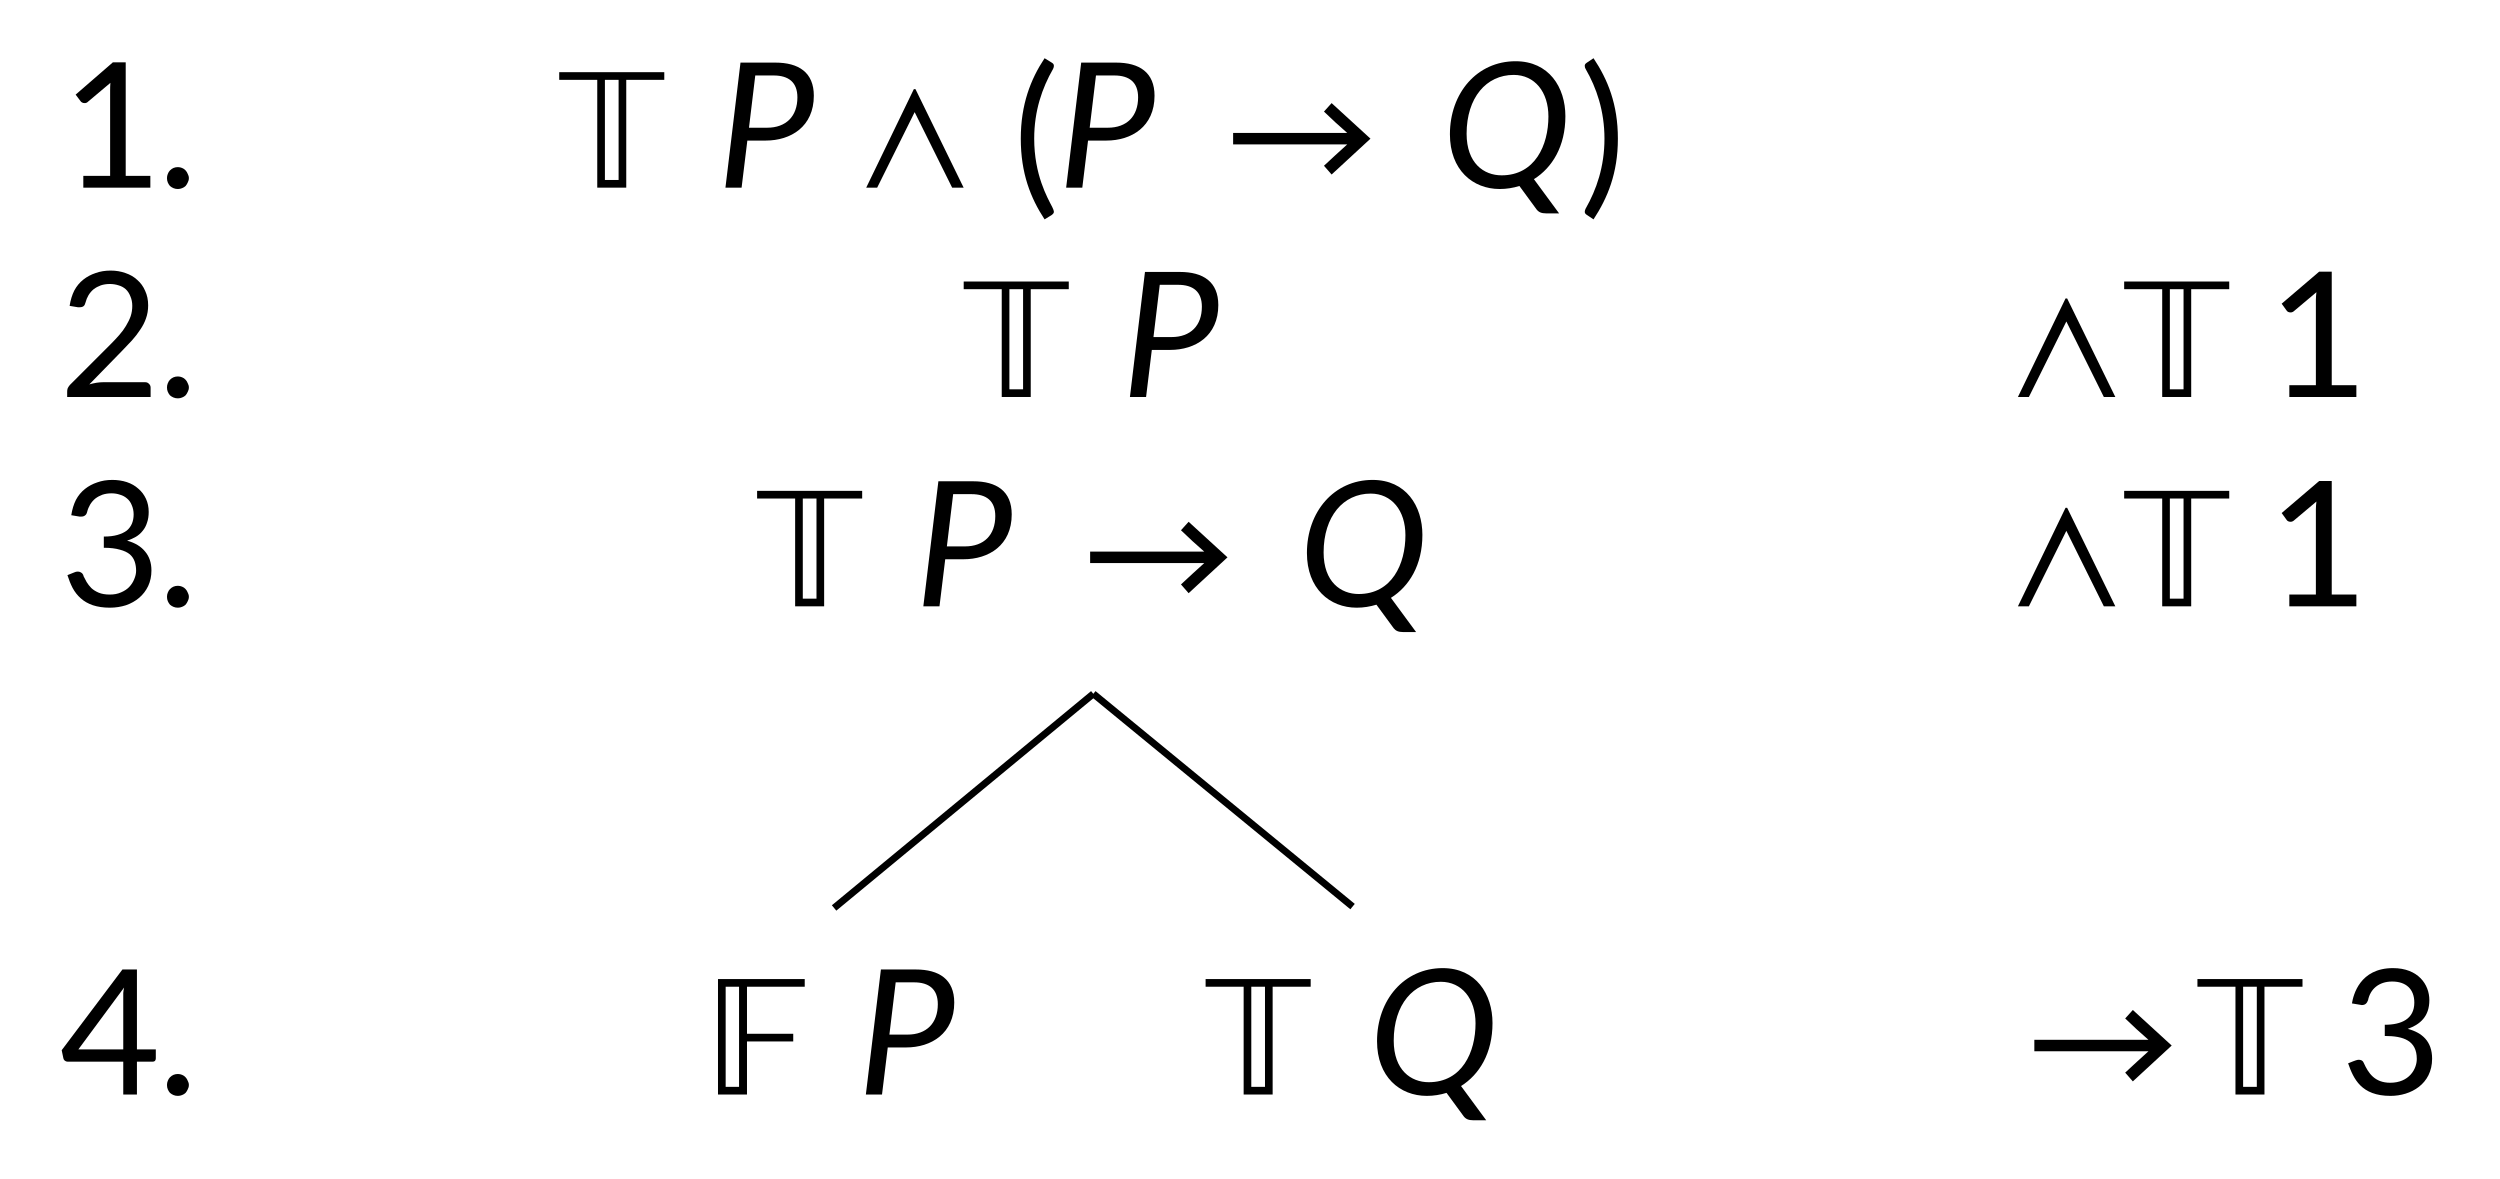
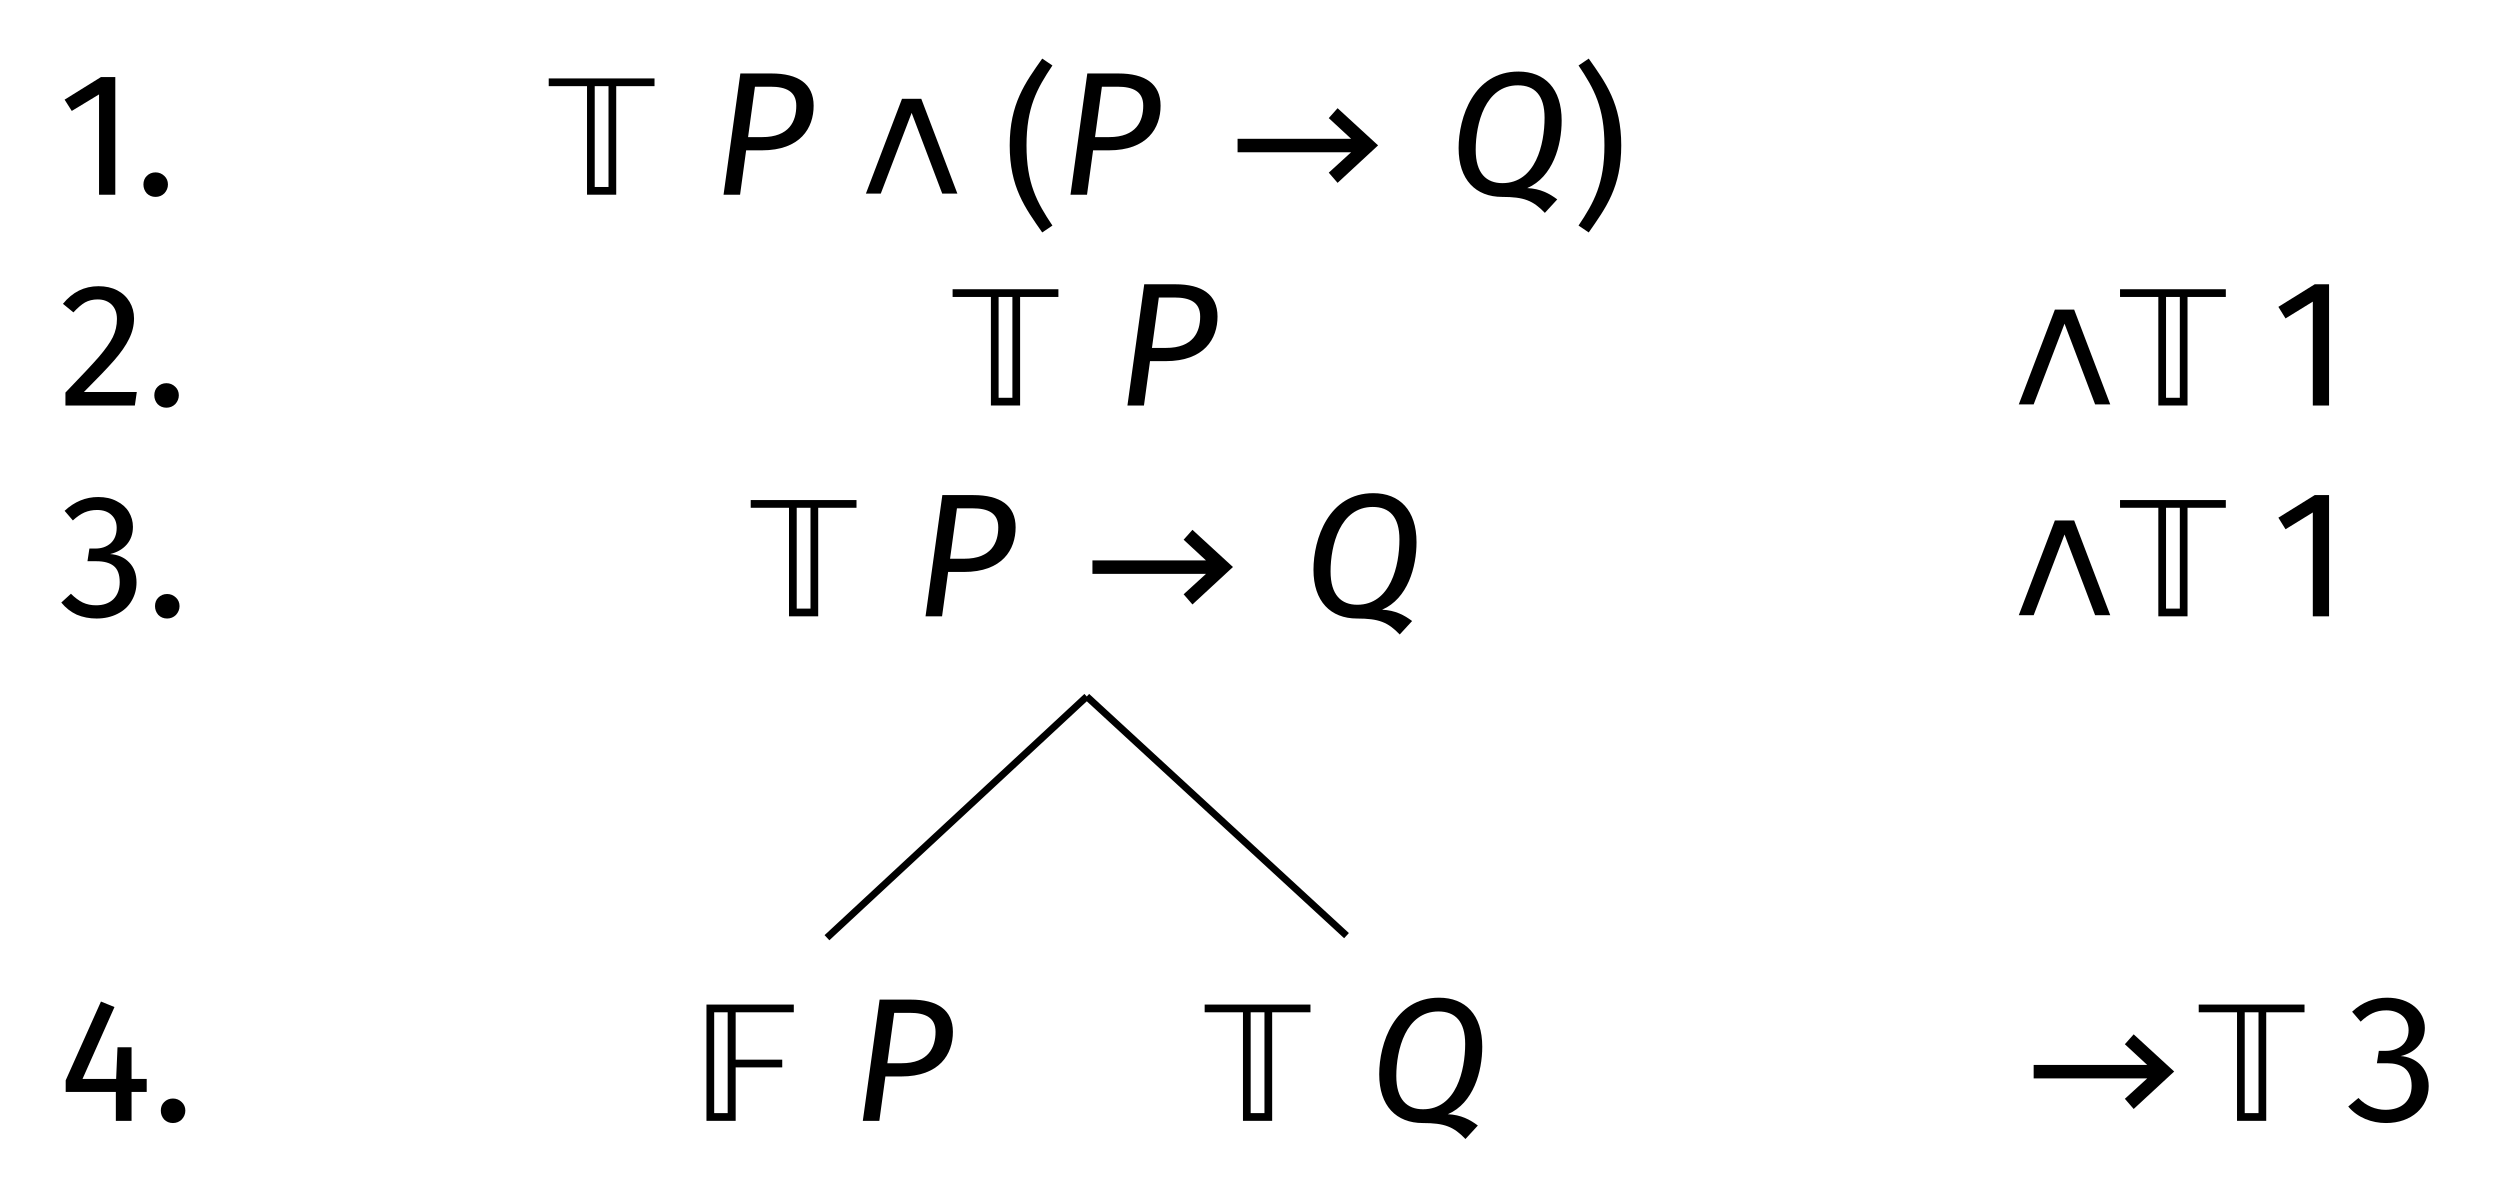
- <svg xmlns="http://www.w3.org/2000/svg" xmlns:xlink="http://www.w3.org/1999/xlink" viewBox="0 0 142.77 67.3">
+ <svg xmlns="http://www.w3.org/2000/svg" xmlns:xlink="http://www.w3.org/1999/xlink" viewBox="0 0 141.78 67.91">
  <defs>
    <g>
      <g id="glyph-0-0">
-         <path d="M 1.438 -0.672 L 2.969 -0.672 L 2.969 -5.547 C 2.969 -5.691 2.973 -5.836 2.984 -5.984 L 1.703 -4.906 C 1.672 -4.875 1.641 -4.852 1.609 -4.844 C 1.578 -4.832 1.547 -4.828 1.516 -4.828 C 1.461 -4.828 1.414 -4.836 1.375 -4.859 C 1.332 -4.879 1.301 -4.906 1.281 -4.938 L 1 -5.312 L 3.125 -7.156 L 3.859 -7.156 L 3.859 -0.672 L 5.266 -0.672 L 5.266 0 L 1.438 0 Z M 1.438 -0.672 " />
+         <path d="M 3.219 -6.672 L 3.219 0 L 2.297 0 L 2.297 -5.688 L 0.75 -4.75 L 0.344 -5.391 L 2.406 -6.672 Z M 3.219 -6.672 " />
      </g>
      <g id="glyph-0-1">
-         <path d="M 0.438 -0.547 C 0.438 -0.629 0.453 -0.707 0.484 -0.781 C 0.516 -0.863 0.555 -0.93 0.609 -0.984 C 0.672 -1.047 0.738 -1.094 0.812 -1.125 C 0.883 -1.156 0.969 -1.172 1.062 -1.172 C 1.145 -1.172 1.223 -1.156 1.297 -1.125 C 1.379 -1.094 1.445 -1.047 1.5 -0.984 C 1.551 -0.93 1.594 -0.863 1.625 -0.781 C 1.664 -0.707 1.688 -0.629 1.688 -0.547 C 1.688 -0.453 1.664 -0.367 1.625 -0.297 C 1.594 -0.223 1.551 -0.156 1.5 -0.094 C 1.445 -0.039 1.379 0 1.297 0.031 C 1.223 0.062 1.145 0.078 1.062 0.078 C 0.969 0.078 0.883 0.062 0.812 0.031 C 0.738 0 0.672 -0.039 0.609 -0.094 C 0.555 -0.156 0.516 -0.223 0.484 -0.297 C 0.453 -0.367 0.438 -0.453 0.438 -0.547 Z M 0.438 -0.547 " />
+         <path d="M 1.188 -1.266 C 1.383 -1.266 1.551 -1.195 1.688 -1.062 C 1.82 -0.938 1.891 -0.773 1.891 -0.578 C 1.891 -0.391 1.82 -0.223 1.688 -0.078 C 1.551 0.055 1.383 0.125 1.188 0.125 C 0.988 0.125 0.82 0.055 0.688 -0.078 C 0.562 -0.223 0.5 -0.391 0.5 -0.578 C 0.5 -0.773 0.562 -0.938 0.688 -1.062 C 0.82 -1.195 0.988 -1.266 1.188 -1.266 Z M 1.188 -1.266 " />
      </g>
      <g id="glyph-0-2">
-         <path d="M 3 -7.219 C 3.301 -7.219 3.582 -7.172 3.844 -7.078 C 4.102 -6.992 4.328 -6.863 4.516 -6.688 C 4.711 -6.52 4.863 -6.312 4.969 -6.062 C 5.082 -5.82 5.141 -5.547 5.141 -5.234 C 5.141 -4.961 5.098 -4.711 5.016 -4.484 C 4.941 -4.266 4.832 -4.051 4.688 -3.844 C 4.551 -3.633 4.395 -3.43 4.219 -3.234 C 4.039 -3.047 3.852 -2.848 3.656 -2.641 L 1.781 -0.719 C 1.914 -0.758 2.051 -0.789 2.188 -0.812 C 2.32 -0.832 2.453 -0.844 2.578 -0.844 L 4.969 -0.844 C 5.062 -0.844 5.133 -0.812 5.188 -0.75 C 5.25 -0.695 5.281 -0.625 5.281 -0.531 L 5.281 0 L 0.516 0 L 0.516 -0.297 C 0.516 -0.367 0.523 -0.438 0.547 -0.5 C 0.578 -0.562 0.617 -0.625 0.672 -0.688 L 2.969 -2.984 C 3.156 -3.172 3.328 -3.352 3.484 -3.531 C 3.641 -3.707 3.77 -3.883 3.875 -4.062 C 3.988 -4.25 4.078 -4.43 4.141 -4.609 C 4.203 -4.797 4.234 -4.992 4.234 -5.203 C 4.234 -5.41 4.195 -5.594 4.125 -5.75 C 4.062 -5.914 3.973 -6.051 3.859 -6.156 C 3.742 -6.258 3.609 -6.332 3.453 -6.375 C 3.297 -6.426 3.129 -6.453 2.953 -6.453 C 2.766 -6.453 2.594 -6.426 2.438 -6.375 C 2.289 -6.32 2.156 -6.25 2.031 -6.156 C 1.914 -6.062 1.816 -5.945 1.734 -5.812 C 1.66 -5.688 1.602 -5.547 1.562 -5.391 C 1.539 -5.297 1.504 -5.227 1.453 -5.188 C 1.398 -5.145 1.328 -5.125 1.234 -5.125 C 1.223 -5.125 1.207 -5.125 1.188 -5.125 C 1.164 -5.125 1.145 -5.125 1.125 -5.125 L 0.656 -5.203 C 0.707 -5.535 0.797 -5.828 0.922 -6.078 C 1.055 -6.328 1.227 -6.535 1.438 -6.703 C 1.645 -6.867 1.879 -6.992 2.141 -7.078 C 2.398 -7.172 2.688 -7.219 3 -7.219 Z M 3 -7.219 " />
+         <path d="M 2.266 -6.766 C 2.672 -6.766 3.023 -6.688 3.328 -6.531 C 3.629 -6.375 3.863 -6.156 4.031 -5.875 C 4.195 -5.602 4.281 -5.289 4.281 -4.938 C 4.281 -4.539 4.188 -4.156 4 -3.781 C 3.82 -3.406 3.539 -3 3.156 -2.562 C 2.781 -2.133 2.207 -1.535 1.438 -0.766 L 4.438 -0.766 L 4.328 0 L 0.391 0 L 0.391 -0.734 C 1.273 -1.648 1.906 -2.32 2.281 -2.75 C 2.656 -3.188 2.922 -3.562 3.078 -3.875 C 3.234 -4.195 3.312 -4.539 3.312 -4.906 C 3.312 -5.25 3.211 -5.52 3.016 -5.719 C 2.816 -5.914 2.551 -6.016 2.219 -6.016 C 1.945 -6.016 1.707 -5.957 1.5 -5.844 C 1.301 -5.727 1.082 -5.539 0.844 -5.281 L 0.25 -5.766 C 0.52 -6.098 0.82 -6.348 1.156 -6.516 C 1.488 -6.68 1.859 -6.766 2.266 -6.766 Z M 2.266 -6.766 " />
      </g>
      <g id="glyph-0-3">
-         <path d="M 3.094 -7.219 C 3.395 -7.219 3.672 -7.176 3.922 -7.094 C 4.18 -7.008 4.398 -6.883 4.578 -6.719 C 4.766 -6.562 4.91 -6.367 5.016 -6.141 C 5.117 -5.922 5.172 -5.672 5.172 -5.391 C 5.172 -5.16 5.141 -4.957 5.078 -4.781 C 5.023 -4.602 4.941 -4.445 4.828 -4.312 C 4.723 -4.176 4.594 -4.062 4.438 -3.969 C 4.289 -3.883 4.125 -3.812 3.938 -3.75 C 4.395 -3.625 4.738 -3.414 4.969 -3.125 C 5.207 -2.844 5.328 -2.484 5.328 -2.047 C 5.328 -1.723 5.266 -1.426 5.141 -1.156 C 5.016 -0.895 4.844 -0.672 4.625 -0.484 C 4.414 -0.305 4.164 -0.164 3.875 -0.062 C 3.594 0.027 3.285 0.078 2.953 0.078 C 2.578 0.078 2.254 0.027 1.984 -0.062 C 1.711 -0.156 1.484 -0.285 1.297 -0.453 C 1.109 -0.617 0.953 -0.816 0.828 -1.047 C 0.711 -1.273 0.613 -1.52 0.531 -1.781 L 0.922 -1.938 C 0.984 -1.969 1.051 -1.984 1.125 -1.984 C 1.188 -1.984 1.242 -1.969 1.297 -1.938 C 1.348 -1.914 1.391 -1.875 1.422 -1.812 C 1.43 -1.801 1.438 -1.785 1.438 -1.766 C 1.445 -1.754 1.453 -1.738 1.453 -1.719 C 1.504 -1.625 1.562 -1.516 1.625 -1.391 C 1.695 -1.273 1.785 -1.16 1.891 -1.047 C 2.004 -0.941 2.145 -0.852 2.312 -0.781 C 2.488 -0.707 2.703 -0.672 2.953 -0.672 C 3.191 -0.672 3.406 -0.711 3.594 -0.797 C 3.789 -0.879 3.945 -0.984 4.062 -1.109 C 4.188 -1.242 4.281 -1.391 4.344 -1.547 C 4.414 -1.711 4.453 -1.875 4.453 -2.031 C 4.453 -2.219 4.426 -2.391 4.375 -2.547 C 4.32 -2.711 4.227 -2.852 4.094 -2.969 C 3.957 -3.082 3.77 -3.172 3.531 -3.234 C 3.289 -3.305 2.984 -3.344 2.609 -3.344 L 2.609 -3.984 C 2.922 -3.984 3.18 -4.016 3.391 -4.078 C 3.609 -4.141 3.785 -4.223 3.922 -4.328 C 4.055 -4.441 4.156 -4.578 4.219 -4.734 C 4.281 -4.891 4.312 -5.062 4.312 -5.25 C 4.312 -5.445 4.273 -5.625 4.203 -5.781 C 4.141 -5.938 4.051 -6.062 3.938 -6.156 C 3.82 -6.258 3.688 -6.332 3.531 -6.375 C 3.383 -6.426 3.223 -6.453 3.047 -6.453 C 2.859 -6.453 2.688 -6.426 2.531 -6.375 C 2.383 -6.32 2.25 -6.25 2.125 -6.156 C 2.008 -6.062 1.91 -5.945 1.828 -5.812 C 1.754 -5.688 1.695 -5.547 1.656 -5.391 C 1.633 -5.297 1.594 -5.227 1.531 -5.188 C 1.477 -5.145 1.41 -5.125 1.328 -5.125 C 1.316 -5.125 1.301 -5.125 1.281 -5.125 C 1.258 -5.125 1.238 -5.125 1.219 -5.125 L 0.75 -5.203 C 0.801 -5.535 0.891 -5.828 1.016 -6.078 C 1.148 -6.328 1.32 -6.535 1.531 -6.703 C 1.738 -6.867 1.973 -6.992 2.234 -7.078 C 2.492 -7.172 2.781 -7.219 3.094 -7.219 Z M 3.094 -7.219 " />
+         <path d="M 2.25 -6.766 C 2.656 -6.766 3.004 -6.688 3.297 -6.531 C 3.598 -6.383 3.828 -6.18 3.984 -5.922 C 4.141 -5.66 4.219 -5.379 4.219 -5.078 C 4.219 -4.672 4.098 -4.332 3.859 -4.062 C 3.629 -3.801 3.316 -3.625 2.922 -3.531 C 3.367 -3.5 3.727 -3.344 4 -3.062 C 4.281 -2.781 4.422 -2.398 4.422 -1.922 C 4.422 -1.535 4.328 -1.188 4.141 -0.875 C 3.961 -0.562 3.695 -0.316 3.344 -0.141 C 3 0.035 2.602 0.125 2.156 0.125 C 1.75 0.125 1.375 0.051 1.031 -0.094 C 0.695 -0.25 0.406 -0.477 0.156 -0.781 L 0.703 -1.281 C 0.922 -1.062 1.145 -0.895 1.375 -0.781 C 1.602 -0.676 1.852 -0.625 2.125 -0.625 C 2.539 -0.625 2.867 -0.738 3.109 -0.969 C 3.348 -1.207 3.469 -1.531 3.469 -1.938 C 3.469 -2.375 3.352 -2.68 3.125 -2.859 C 2.906 -3.035 2.578 -3.125 2.141 -3.125 L 1.641 -3.125 L 1.75 -3.844 L 2.094 -3.844 C 2.438 -3.844 2.723 -3.941 2.953 -4.141 C 3.18 -4.348 3.297 -4.641 3.297 -5.016 C 3.297 -5.328 3.195 -5.57 3 -5.75 C 2.801 -5.938 2.531 -6.031 2.188 -6.031 C 1.926 -6.031 1.688 -5.984 1.469 -5.891 C 1.258 -5.797 1.039 -5.645 0.812 -5.438 L 0.344 -5.984 C 0.906 -6.504 1.539 -6.766 2.25 -6.766 Z M 2.25 -6.766 " />
      </g>
      <g id="glyph-0-4">
-         <path d="M 4.5 -2.578 L 5.578 -2.578 L 5.578 -2.062 C 5.578 -2.008 5.562 -1.961 5.531 -1.922 C 5.5 -1.891 5.453 -1.875 5.391 -1.875 L 4.5 -1.875 L 4.5 0 L 3.719 0 L 3.719 -1.875 L 0.547 -1.875 C 0.484 -1.875 0.426 -1.895 0.375 -1.938 C 0.332 -1.977 0.305 -2.023 0.297 -2.078 L 0.203 -2.531 L 3.672 -7.141 L 4.5 -7.141 Z M 3.719 -5.516 C 3.719 -5.609 3.719 -5.703 3.719 -5.797 C 3.727 -5.898 3.742 -6.004 3.766 -6.109 L 1.156 -2.578 L 3.719 -2.578 Z M 3.719 -5.516 " />
+         <path d="M 5 -2.375 L 5 -1.641 L 4.141 -1.641 L 4.141 0 L 3.25 0 L 3.25 -1.641 L 0.406 -1.641 L 0.406 -2.297 L 2.406 -6.766 L 3.172 -6.453 L 1.359 -2.375 L 3.266 -2.375 L 3.344 -4.172 L 4.141 -4.172 L 4.141 -2.375 Z M 5 -2.375 " />
      </g>
      <g id="glyph-1-0">
        <path d="M 6.203 -6.156 L 6.203 -6.594 L 0.203 -6.594 L 0.203 -6.156 L 2.375 -6.156 L 2.375 0 L 4.031 0 L 4.031 -6.156 Z M 3.594 -0.438 L 2.812 -0.438 L 2.812 -6.156 L 3.594 -6.156 Z M 3.594 -0.438 " />
      </g>
      <g id="glyph-1-1">
        <path d="M 5.656 -6.156 L 5.656 -6.594 L 0.703 -6.594 L 0.703 0 L 2.359 0 L 2.359 -3.031 L 5 -3.031 L 5 -3.469 L 2.359 -3.469 L 2.359 -6.156 Z M 1.906 -0.438 L 1.141 -0.438 L 1.141 -6.156 L 1.906 -6.156 Z M 1.906 -0.438 " />
      </g>
      <g id="glyph-2-0">
-         <path d="M 0.203 0 L 1.125 0 L 1.453 -2.688 L 2.5 -2.688 C 3.938 -2.688 5.25 -3.484 5.25 -5.25 C 5.25 -6.578 4.391 -7.141 3.047 -7.141 L 1.062 -7.141 Z M 1.547 -3.422 L 1.906 -6.406 L 2.953 -6.406 C 3.812 -6.406 4.312 -6.016 4.312 -5.156 C 4.312 -4.078 3.672 -3.422 2.578 -3.422 Z M 1.547 -3.422 " />
+         <path d="M 3.344 -6.875 L 1.578 -6.875 L 0.625 0 L 1.562 0 L 1.906 -2.516 L 2.797 -2.516 C 4.984 -2.516 5.734 -3.781 5.734 -5.047 C 5.734 -6.297 4.844 -6.875 3.344 -6.875 Z M 2.812 -3.266 L 2.016 -3.266 L 2.406 -6.125 L 3.281 -6.125 C 4.172 -6.125 4.75 -5.859 4.75 -5.047 C 4.75 -4.172 4.359 -3.266 2.812 -3.266 Z M 2.812 -3.266 " />
      </g>
      <g id="glyph-2-1">
-         <path d="M 0.312 0 L 0.938 0 L 3.078 -4.312 L 5.219 0 L 5.875 0 L 3.125 -5.625 L 3.031 -5.625 Z M 0.312 0 " />
+         <path d="M 0.359 -0.062 L 1.203 -0.062 L 2.953 -4.641 L 4.688 -0.062 L 5.547 -0.062 L 3.5 -5.438 L 2.406 -5.438 Z M 0.359 -0.062 " />
      </g>
      <g id="glyph-2-2">
-         <path d="M 0.75 -2.797 C 0.75 -0.812 1.312 0.594 2.109 1.812 L 2.516 1.562 C 2.594 1.5 2.641 1.453 2.641 1.375 C 2.641 1.328 2.609 1.234 2.547 1.109 C 2.266 0.562 1.516 -0.734 1.516 -2.797 C 1.516 -4.391 1.969 -5.688 2.594 -6.781 C 2.625 -6.844 2.641 -6.906 2.641 -6.953 C 2.641 -7.047 2.594 -7.094 2.516 -7.141 L 2.109 -7.391 C 1.312 -6.188 0.75 -4.75 0.75 -2.797 Z M 0.75 -2.797 " />
+         <path d="M 2.25 -7.719 C 1.281 -6.344 0.406 -5.156 0.406 -2.797 C 0.406 -0.422 1.281 0.75 2.25 2.141 L 2.828 1.75 C 1.938 0.422 1.359 -0.656 1.359 -2.797 C 1.359 -4.938 1.938 -6 2.828 -7.328 Z M 2.25 -7.719 " />
      </g>
      <g id="glyph-2-3">
-         <path d="M 1.25 -2.469 L 7.766 -2.469 C 7.312 -2.062 6.875 -1.656 6.438 -1.25 L 6.875 -0.75 L 9.094 -2.797 L 6.875 -4.828 L 6.438 -4.344 C 6.875 -3.922 7.312 -3.516 7.766 -3.125 L 1.25 -3.125 Z M 1.25 -2.469 " />
+         <path d="M 1.203 -2.406 L 7.641 -2.406 L 6.375 -1.25 L 6.875 -0.672 L 9.172 -2.797 L 6.875 -4.906 L 6.375 -4.344 L 7.641 -3.172 L 1.203 -3.172 Z M 1.203 -2.406 " />
      </g>
      <g id="glyph-2-4">
-         <path d="M 0.5 -3.047 C 0.5 -1.016 1.797 0.078 3.344 0.078 C 3.734 0.078 4.109 0.016 4.469 -0.094 L 5.453 1.25 C 5.578 1.406 5.734 1.469 5.984 1.469 L 6.734 1.469 L 5.297 -0.484 C 6.344 -1.141 7.094 -2.359 7.094 -4.078 C 7.094 -5.734 6.156 -7.219 4.25 -7.219 C 2.047 -7.219 0.5 -5.406 0.5 -3.047 Z M 1.453 -3.078 C 1.453 -5.141 2.578 -6.438 4.141 -6.438 C 5.344 -6.438 6.125 -5.469 6.125 -4.062 C 6.125 -2.422 5.359 -0.703 3.453 -0.703 C 2.438 -0.703 1.453 -1.391 1.453 -3.078 Z M 1.453 -3.078 " />
+         <path d="M 6.453 -4.203 C 6.453 -6.016 5.5 -6.984 4 -6.984 C 1.469 -6.984 0.609 -4.391 0.609 -2.641 C 0.609 -0.844 1.578 0.125 3.078 0.125 C 4.312 0.125 4.828 0.328 5.5 1.031 L 6.203 0.266 C 5.766 -0.062 5.25 -0.344 4.5 -0.375 C 5.953 -1 6.453 -2.797 6.453 -4.203 Z M 1.578 -2.547 C 1.578 -4.016 2.109 -6.203 3.969 -6.203 C 4.922 -6.203 5.484 -5.641 5.484 -4.359 C 5.484 -2.875 4.984 -0.656 3.094 -0.656 C 2.188 -0.656 1.578 -1.203 1.578 -2.547 Z M 1.578 -2.547 " />
      </g>
      <g id="glyph-2-5">
-         <path d="M 0.5 1.375 C 0.5 1.453 0.531 1.5 0.625 1.562 L 1 1.812 C 1.797 0.594 2.391 -0.812 2.391 -2.797 C 2.391 -4.766 1.812 -6.172 1 -7.391 L 0.625 -7.141 C 0.5 -7.062 0.5 -7 0.5 -6.953 C 0.5 -6.891 0.516 -6.828 0.547 -6.781 C 1.172 -5.703 1.625 -4.375 1.625 -2.797 C 1.625 -1.203 1.172 0.109 0.547 1.203 C 0.516 1.266 0.5 1.328 0.5 1.375 Z M 0.5 1.375 " />
+         <path d="M 0.984 -7.719 L 0.406 -7.328 C 1.297 -6 1.875 -4.938 1.875 -2.797 C 1.875 -0.656 1.297 0.422 0.406 1.75 L 0.984 2.141 C 1.953 0.75 2.828 -0.422 2.828 -2.797 C 2.828 -5.156 1.953 -6.344 0.984 -7.719 Z M 0.984 -7.719 " />
      </g>
      <g id="glyph-2-6">
-         <path d="M 0.812 -5.328 L 1.094 -4.938 C 1.141 -4.859 1.234 -4.828 1.328 -4.828 C 1.391 -4.828 1.469 -4.859 1.516 -4.906 L 2.797 -5.984 C 2.781 -5.844 2.766 -5.688 2.766 -5.547 L 2.766 -0.672 L 1.25 -0.672 L 1.25 0 L 5.078 0 L 5.078 -0.672 L 3.672 -0.672 L 3.672 -7.156 L 2.953 -7.156 Z M 0.812 -5.328 " />
+         <path d="M 2.75 0 L 3.672 0 L 3.672 -6.875 L 2.859 -6.875 L 0.797 -5.594 L 1.203 -4.938 L 2.75 -5.891 Z M 2.75 0 " />
      </g>
      <g id="glyph-2-7">
-         <path d="M 0.422 -1.781 C 0.734 -0.891 1.172 0.078 2.844 0.078 C 4 0.078 5.219 -0.594 5.219 -2.047 C 5.219 -3.031 4.656 -3.531 3.828 -3.75 C 4.531 -4 5.062 -4.453 5.062 -5.391 C 5.062 -6.281 4.422 -7.219 2.984 -7.219 C 1.094 -7.219 0.719 -5.688 0.641 -5.203 C 0.641 -5.203 1.172 -5.109 1.203 -5.109 C 1.406 -5.109 1.5 -5.219 1.562 -5.391 C 1.688 -6.016 2.172 -6.453 2.938 -6.453 C 3.719 -6.453 4.203 -6.031 4.203 -5.25 C 4.203 -4.312 3.469 -3.984 2.516 -3.984 L 2.516 -3.344 C 3.594 -3.344 4.344 -3.078 4.344 -2.031 C 4.344 -1.453 3.906 -0.672 2.828 -0.672 C 1.938 -0.672 1.578 -1.219 1.312 -1.812 C 1.266 -1.938 1.156 -1.984 1.031 -1.984 C 0.953 -1.984 0.875 -1.969 0.422 -1.781 Z M 0.422 -1.781 " />
+         <path d="M 2.5 -6.984 C 1.781 -6.984 1.094 -6.734 0.516 -6.188 L 1 -5.625 C 1.453 -6.047 1.859 -6.266 2.453 -6.266 C 3.156 -6.266 3.719 -5.859 3.719 -5.141 C 3.719 -4.344 3.094 -3.969 2.438 -3.969 L 2.031 -3.969 L 1.922 -3.266 L 2.5 -3.266 C 3.312 -3.266 3.891 -2.938 3.891 -1.984 C 3.891 -1.141 3.344 -0.625 2.406 -0.625 C 1.859 -0.625 1.297 -0.844 0.875 -1.297 L 0.297 -0.812 C 0.828 -0.172 1.641 0.125 2.438 0.125 C 3.891 0.125 4.859 -0.781 4.859 -1.969 C 4.859 -3.016 4.094 -3.625 3.266 -3.672 C 4.031 -3.844 4.641 -4.406 4.641 -5.266 C 4.641 -6.203 3.812 -6.984 2.5 -6.984 Z M 2.5 -6.984 " />
      </g>
    </g>
  </defs>
  <g fill="rgb(0%, 0%, 0%)" fill-opacity="1">
-     <use xlink:href="#glyph-0-0" x="3.32" y="10.716" />
-     <use xlink:href="#glyph-0-1" x="9.098" y="10.716" />
+     <use xlink:href="#glyph-0-0" x="3.32" y="11.042" />
+     <use xlink:href="#glyph-0-1" x="7.634" y="11.042" />
  </g>
  <g fill="rgb(0%, 0%, 0%)" fill-opacity="1">
-     <use xlink:href="#glyph-0-2" x="3.32" y="22.671" />
-     <use xlink:href="#glyph-0-1" x="9.098" y="22.671" />
+     <use xlink:href="#glyph-0-2" x="3.32" y="22.997" />
+     <use xlink:href="#glyph-0-1" x="8.251" y="22.997" />
  </g>
  <g fill="rgb(0%, 0%, 0%)" fill-opacity="1">
-     <use xlink:href="#glyph-0-3" x="3.32" y="34.626" />
-     <use xlink:href="#glyph-0-1" x="9.098" y="34.626" />
+     <use xlink:href="#glyph-0-3" x="3.32" y="34.953" />
+     <use xlink:href="#glyph-0-1" x="8.291" y="34.953" />
  </g>
  <g fill="rgb(0%, 0%, 0%)" fill-opacity="1">
-     <use xlink:href="#glyph-0-4" x="3.32" y="62.506" />
-     <use xlink:href="#glyph-0-1" x="9.098" y="62.506" />
+     <use xlink:href="#glyph-0-4" x="3.32" y="63.565" />
+     <use xlink:href="#glyph-0-1" x="8.62" y="63.565" />
  </g>
  <g fill="rgb(0%, 0%, 0%)" fill-opacity="1">
-     <use xlink:href="#glyph-1-0" x="31.733" y="10.716" />
+     <use xlink:href="#glyph-1-0" x="30.916" y="11.042" />
  </g>
  <g fill="rgb(0%, 0%, 0%)" fill-opacity="1">
-     <use xlink:href="#glyph-2-0" x="41.226" y="10.716" />
+     <use xlink:href="#glyph-2-0" x="40.409" y="11.042" />
  </g>
  <g fill="rgb(0%, 0%, 0%)" fill-opacity="1">
-     <use xlink:href="#glyph-2-1" x="49.156" y="10.716" />
+     <use xlink:href="#glyph-2-1" x="48.748" y="11.042" />
  </g>
  <g fill="rgb(0%, 0%, 0%)" fill-opacity="1">
-     <use xlink:href="#glyph-2-2" x="57.545" y="10.716" />
-     <use xlink:href="#glyph-2-0" x="60.683" y="10.716" />
+     <use xlink:href="#glyph-2-2" x="56.857" y="11.042" />
+     <use xlink:href="#glyph-2-0" x="60.085" y="11.042" />
  </g>
  <g fill="rgb(0%, 0%, 0%)" fill-opacity="1">
-     <use xlink:href="#glyph-2-3" x="69.171" y="10.716" />
+     <use xlink:href="#glyph-2-3" x="68.982" y="11.042" />
  </g>
  <g fill="rgb(0%, 0%, 0%)" fill-opacity="1">
-     <use xlink:href="#glyph-2-4" x="82.302" y="10.716" />
+     <use xlink:href="#glyph-2-4" x="82.112" y="11.042" />
  </g>
  <g fill="rgb(0%, 0%, 0%)" fill-opacity="1">
-     <use xlink:href="#glyph-2-5" x="90.003" y="10.716" />
+     <use xlink:href="#glyph-2-5" x="89.116" y="11.042" />
  </g>
  <g fill="rgb(0%, 0%, 0%)" fill-opacity="1">
-     <use xlink:href="#glyph-1-0" x="54.832" y="22.671" />
+     <use xlink:href="#glyph-1-0" x="53.821" y="22.997" />
  </g>
  <g fill="rgb(0%, 0%, 0%)" fill-opacity="1">
-     <use xlink:href="#glyph-2-0" x="64.325" y="22.671" />
+     <use xlink:href="#glyph-2-0" x="63.314" y="22.997" />
  </g>
  <g fill="rgb(0%, 0%, 0%)" fill-opacity="1">
-     <use xlink:href="#glyph-1-0" x="43.034" y="34.626" />
+     <use xlink:href="#glyph-1-0" x="42.371" y="34.953" />
  </g>
  <g fill="rgb(0%, 0%, 0%)" fill-opacity="1">
-     <use xlink:href="#glyph-2-0" x="52.527" y="34.626" />
+     <use xlink:href="#glyph-2-0" x="51.864" y="34.953" />
  </g>
  <g fill="rgb(0%, 0%, 0%)" fill-opacity="1">
-     <use xlink:href="#glyph-2-3" x="61.005" y="34.626" />
+     <use xlink:href="#glyph-2-3" x="60.751" y="34.953" />
  </g>
  <g fill="rgb(0%, 0%, 0%)" fill-opacity="1">
-     <use xlink:href="#glyph-2-4" x="74.136" y="34.626" />
+     <use xlink:href="#glyph-2-4" x="73.881" y="34.953" />
  </g>
  <g fill="rgb(0%, 0%, 0%)" fill-opacity="1">
-     <use xlink:href="#glyph-1-1" x="40.3" y="62.506" />
+     <use xlink:href="#glyph-1-1" x="39.362" y="63.565" />
  </g>
  <g fill="rgb(0%, 0%, 0%)" fill-opacity="1">
-     <use xlink:href="#glyph-2-0" x="49.245" y="62.506" />
+     <use xlink:href="#glyph-2-0" x="48.307" y="63.565" />
  </g>
  <g fill="rgb(0%, 0%, 0%)" fill-opacity="1">
-     <use xlink:href="#glyph-1-0" x="68.647" y="62.506" />
+     <use xlink:href="#glyph-1-0" x="68.116" y="63.565" />
  </g>
  <g fill="rgb(0%, 0%, 0%)" fill-opacity="1">
-     <use xlink:href="#glyph-2-4" x="78.14" y="62.506" />
+     <use xlink:href="#glyph-2-4" x="77.609" y="63.565" />
  </g>
  <g fill="rgb(0%, 0%, 0%)" fill-opacity="1">
-     <use xlink:href="#glyph-2-1" x="114.927" y="22.671" />
+     <use xlink:href="#glyph-2-1" x="114.13" y="22.997" />
  </g>
  <g fill="rgb(0%, 0%, 0%)" fill-opacity="1">
-     <use xlink:href="#glyph-1-0" x="121.104" y="22.671" />
+     <use xlink:href="#glyph-1-0" x="120.028" y="22.997" />
  </g>
  <g fill="rgb(0%, 0%, 0%)" fill-opacity="1">
-     <use xlink:href="#glyph-2-6" x="129.489" y="22.671" />
+     <use xlink:href="#glyph-2-6" x="128.414" y="22.997" />
  </g>
  <g fill="rgb(0%, 0%, 0%)" fill-opacity="1">
-     <use xlink:href="#glyph-2-1" x="114.927" y="34.626" />
+     <use xlink:href="#glyph-2-1" x="114.13" y="34.953" />
  </g>
  <g fill="rgb(0%, 0%, 0%)" fill-opacity="1">
-     <use xlink:href="#glyph-1-0" x="121.104" y="34.626" />
+     <use xlink:href="#glyph-1-0" x="120.028" y="34.953" />
  </g>
  <g fill="rgb(0%, 0%, 0%)" fill-opacity="1">
-     <use xlink:href="#glyph-2-6" x="129.489" y="34.626" />
+     <use xlink:href="#glyph-2-6" x="128.414" y="34.953" />
  </g>
  <g fill="rgb(0%, 0%, 0%)" fill-opacity="1">
-     <use xlink:href="#glyph-2-3" x="114.927" y="62.506" />
+     <use xlink:href="#glyph-2-3" x="114.13" y="63.565" />
  </g>
  <g fill="rgb(0%, 0%, 0%)" fill-opacity="1">
-     <use xlink:href="#glyph-1-0" x="125.288" y="62.506" />
+     <use xlink:href="#glyph-1-0" x="124.491" y="63.565" />
  </g>
  <g fill="rgb(0%, 0%, 0%)" fill-opacity="1">
-     <use xlink:href="#glyph-2-7" x="133.674" y="62.506" />
+     <use xlink:href="#glyph-2-7" x="132.877" y="63.565" />
  </g>
-   <path fill="none" stroke-width="0.399" stroke-linecap="butt" stroke-linejoin="miter" stroke="rgb(0%, 0%, 0%)" stroke-opacity="1" stroke-miterlimit="10" d="M -0.001 -56.785 L -14.805 -69.016 " transform="matrix(1, 0, 0, -1, 62.438, -17.164)" />
-   <path fill="none" stroke-width="0.399" stroke-linecap="butt" stroke-linejoin="miter" stroke="rgb(0%, 0%, 0%)" stroke-opacity="1" stroke-miterlimit="10" d="M -0.001 -56.785 L 14.804 -68.937 " transform="matrix(1, 0, 0, -1, 62.438, -17.164)" />
+   <path fill="none" stroke-width="0.399" stroke-linecap="butt" stroke-linejoin="miter" stroke="rgb(0%, 0%, 0%)" stroke-opacity="1" stroke-miterlimit="10" d="M 0.002 -57.07 L -14.733 -70.75 " transform="matrix(1, 0, 0, -1, 61.631, -17.57)" />
+   <path fill="none" stroke-width="0.399" stroke-linecap="butt" stroke-linejoin="miter" stroke="rgb(0%, 0%, 0%)" stroke-opacity="1" stroke-miterlimit="10" d="M 0.002 -57.07 L 14.732 -70.632 " transform="matrix(1, 0, 0, -1, 61.631, -17.57)" />
</svg>
